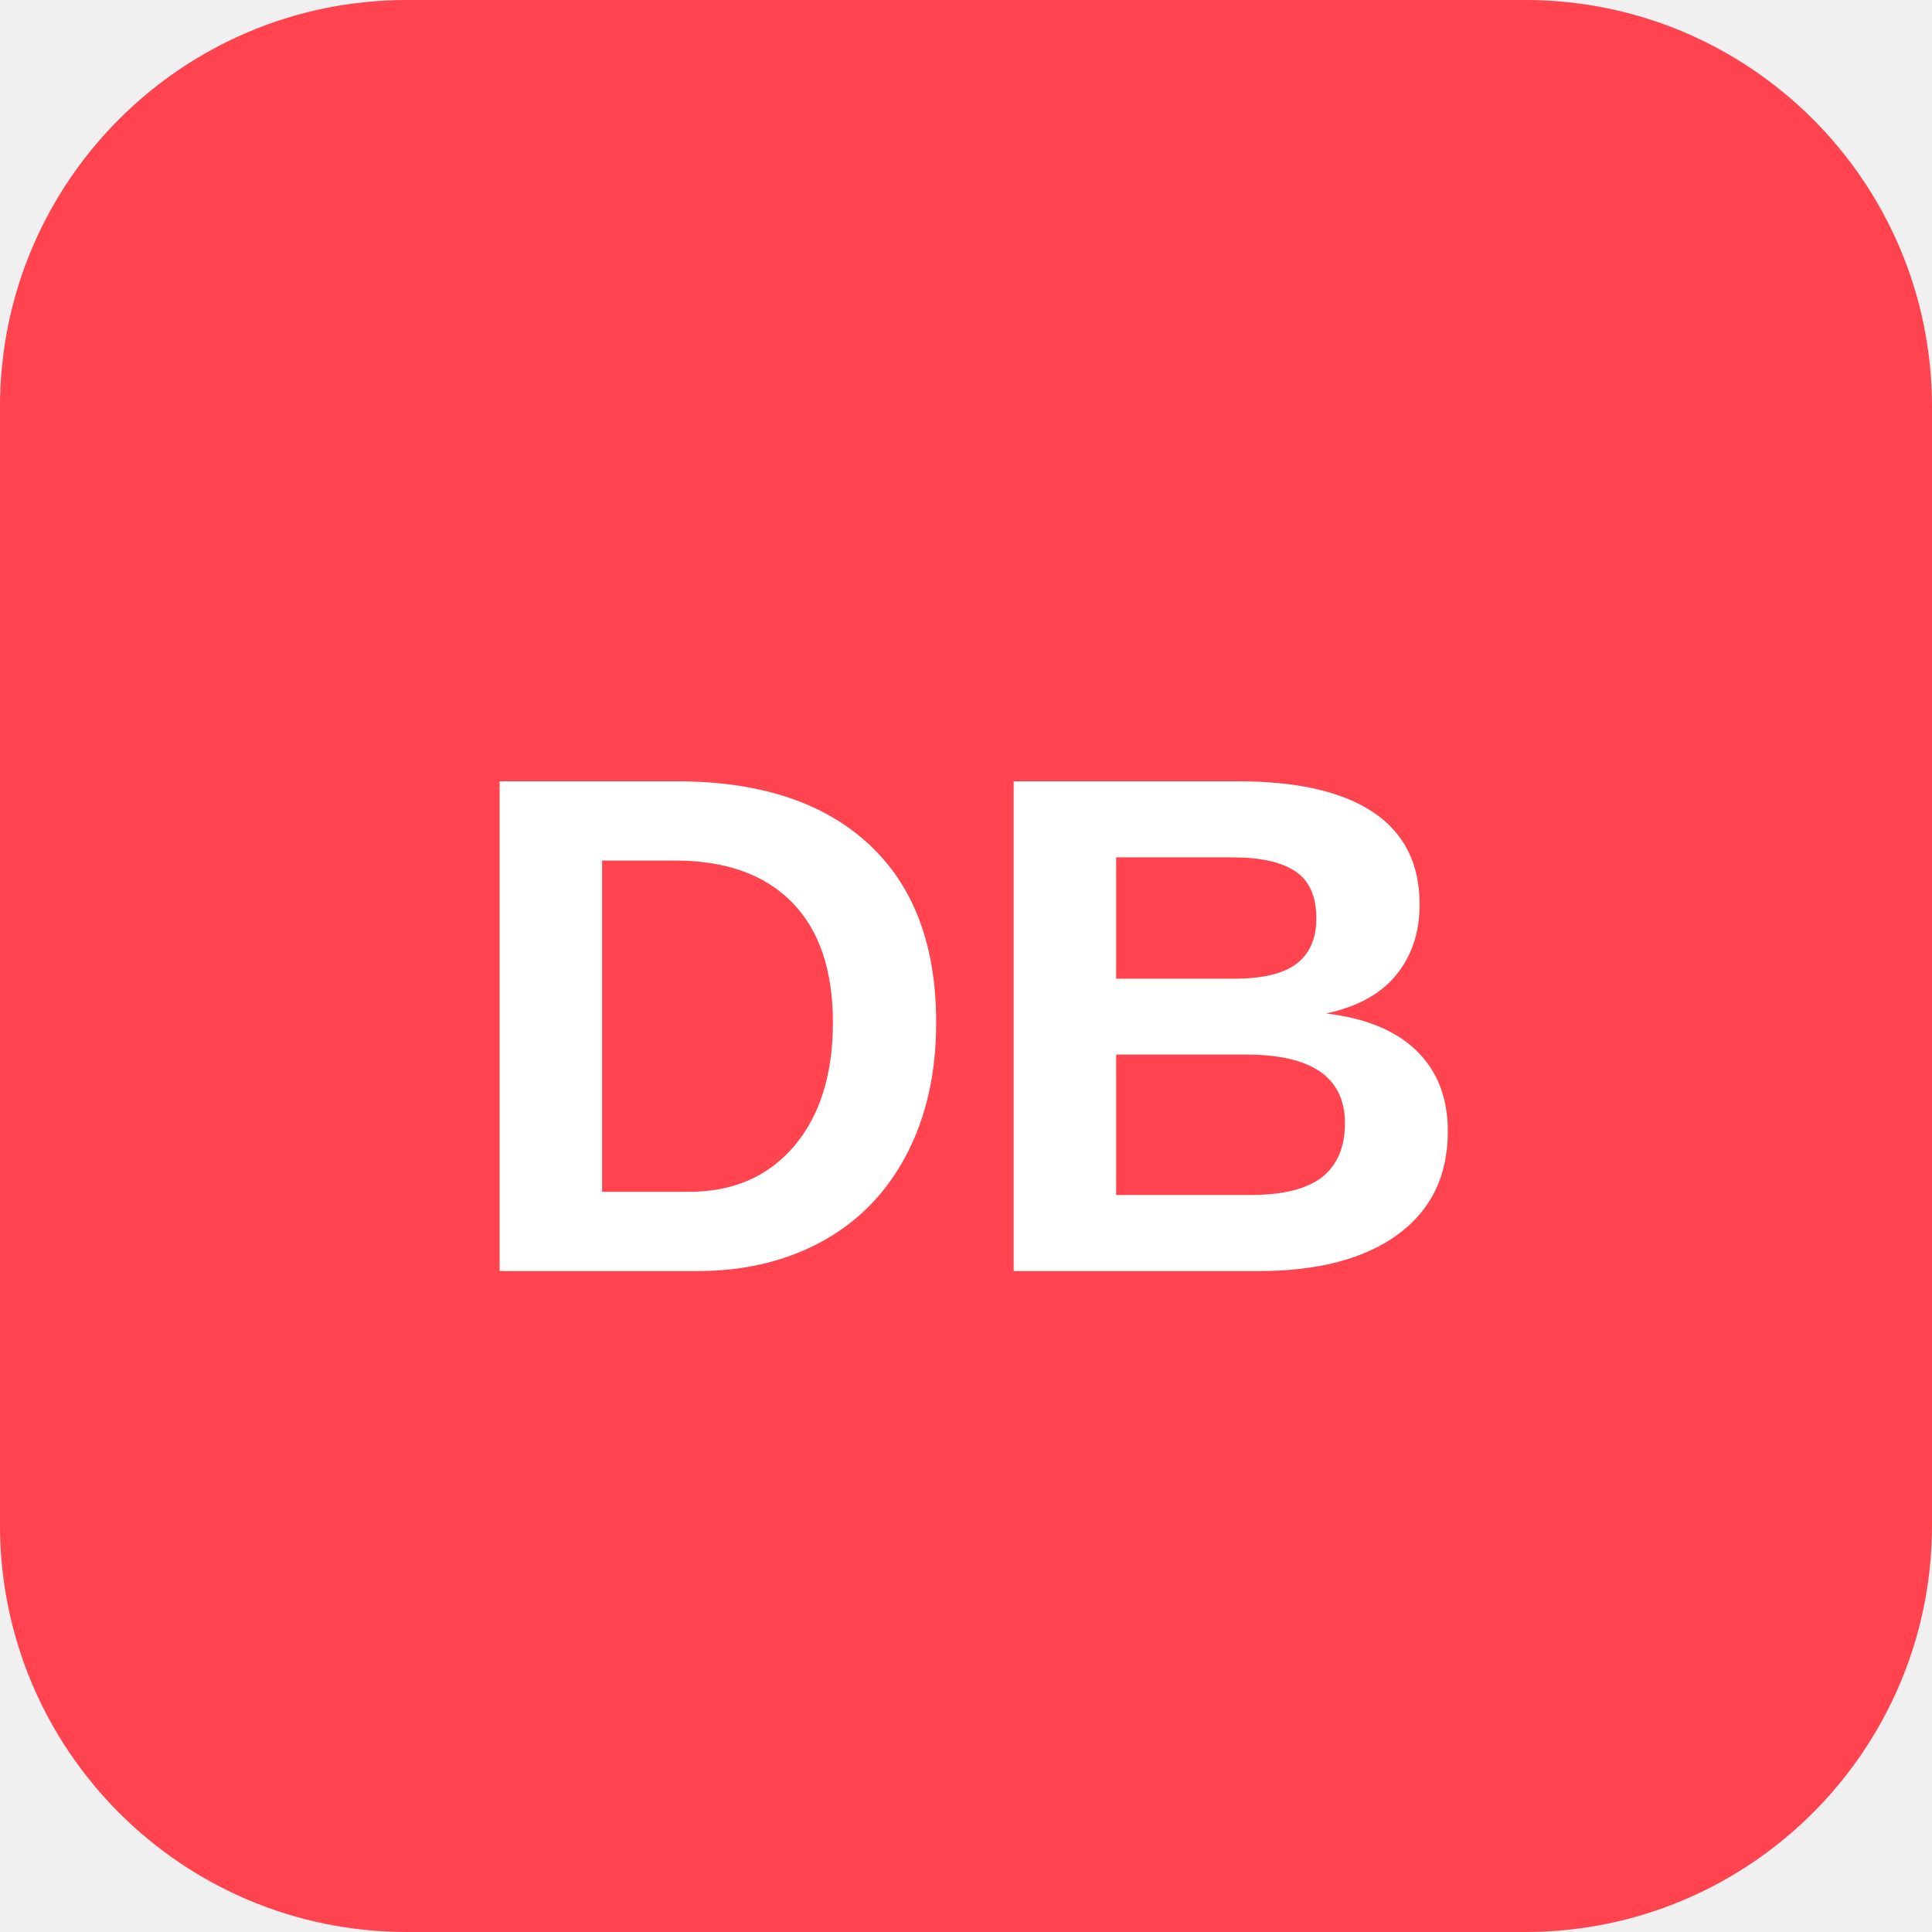
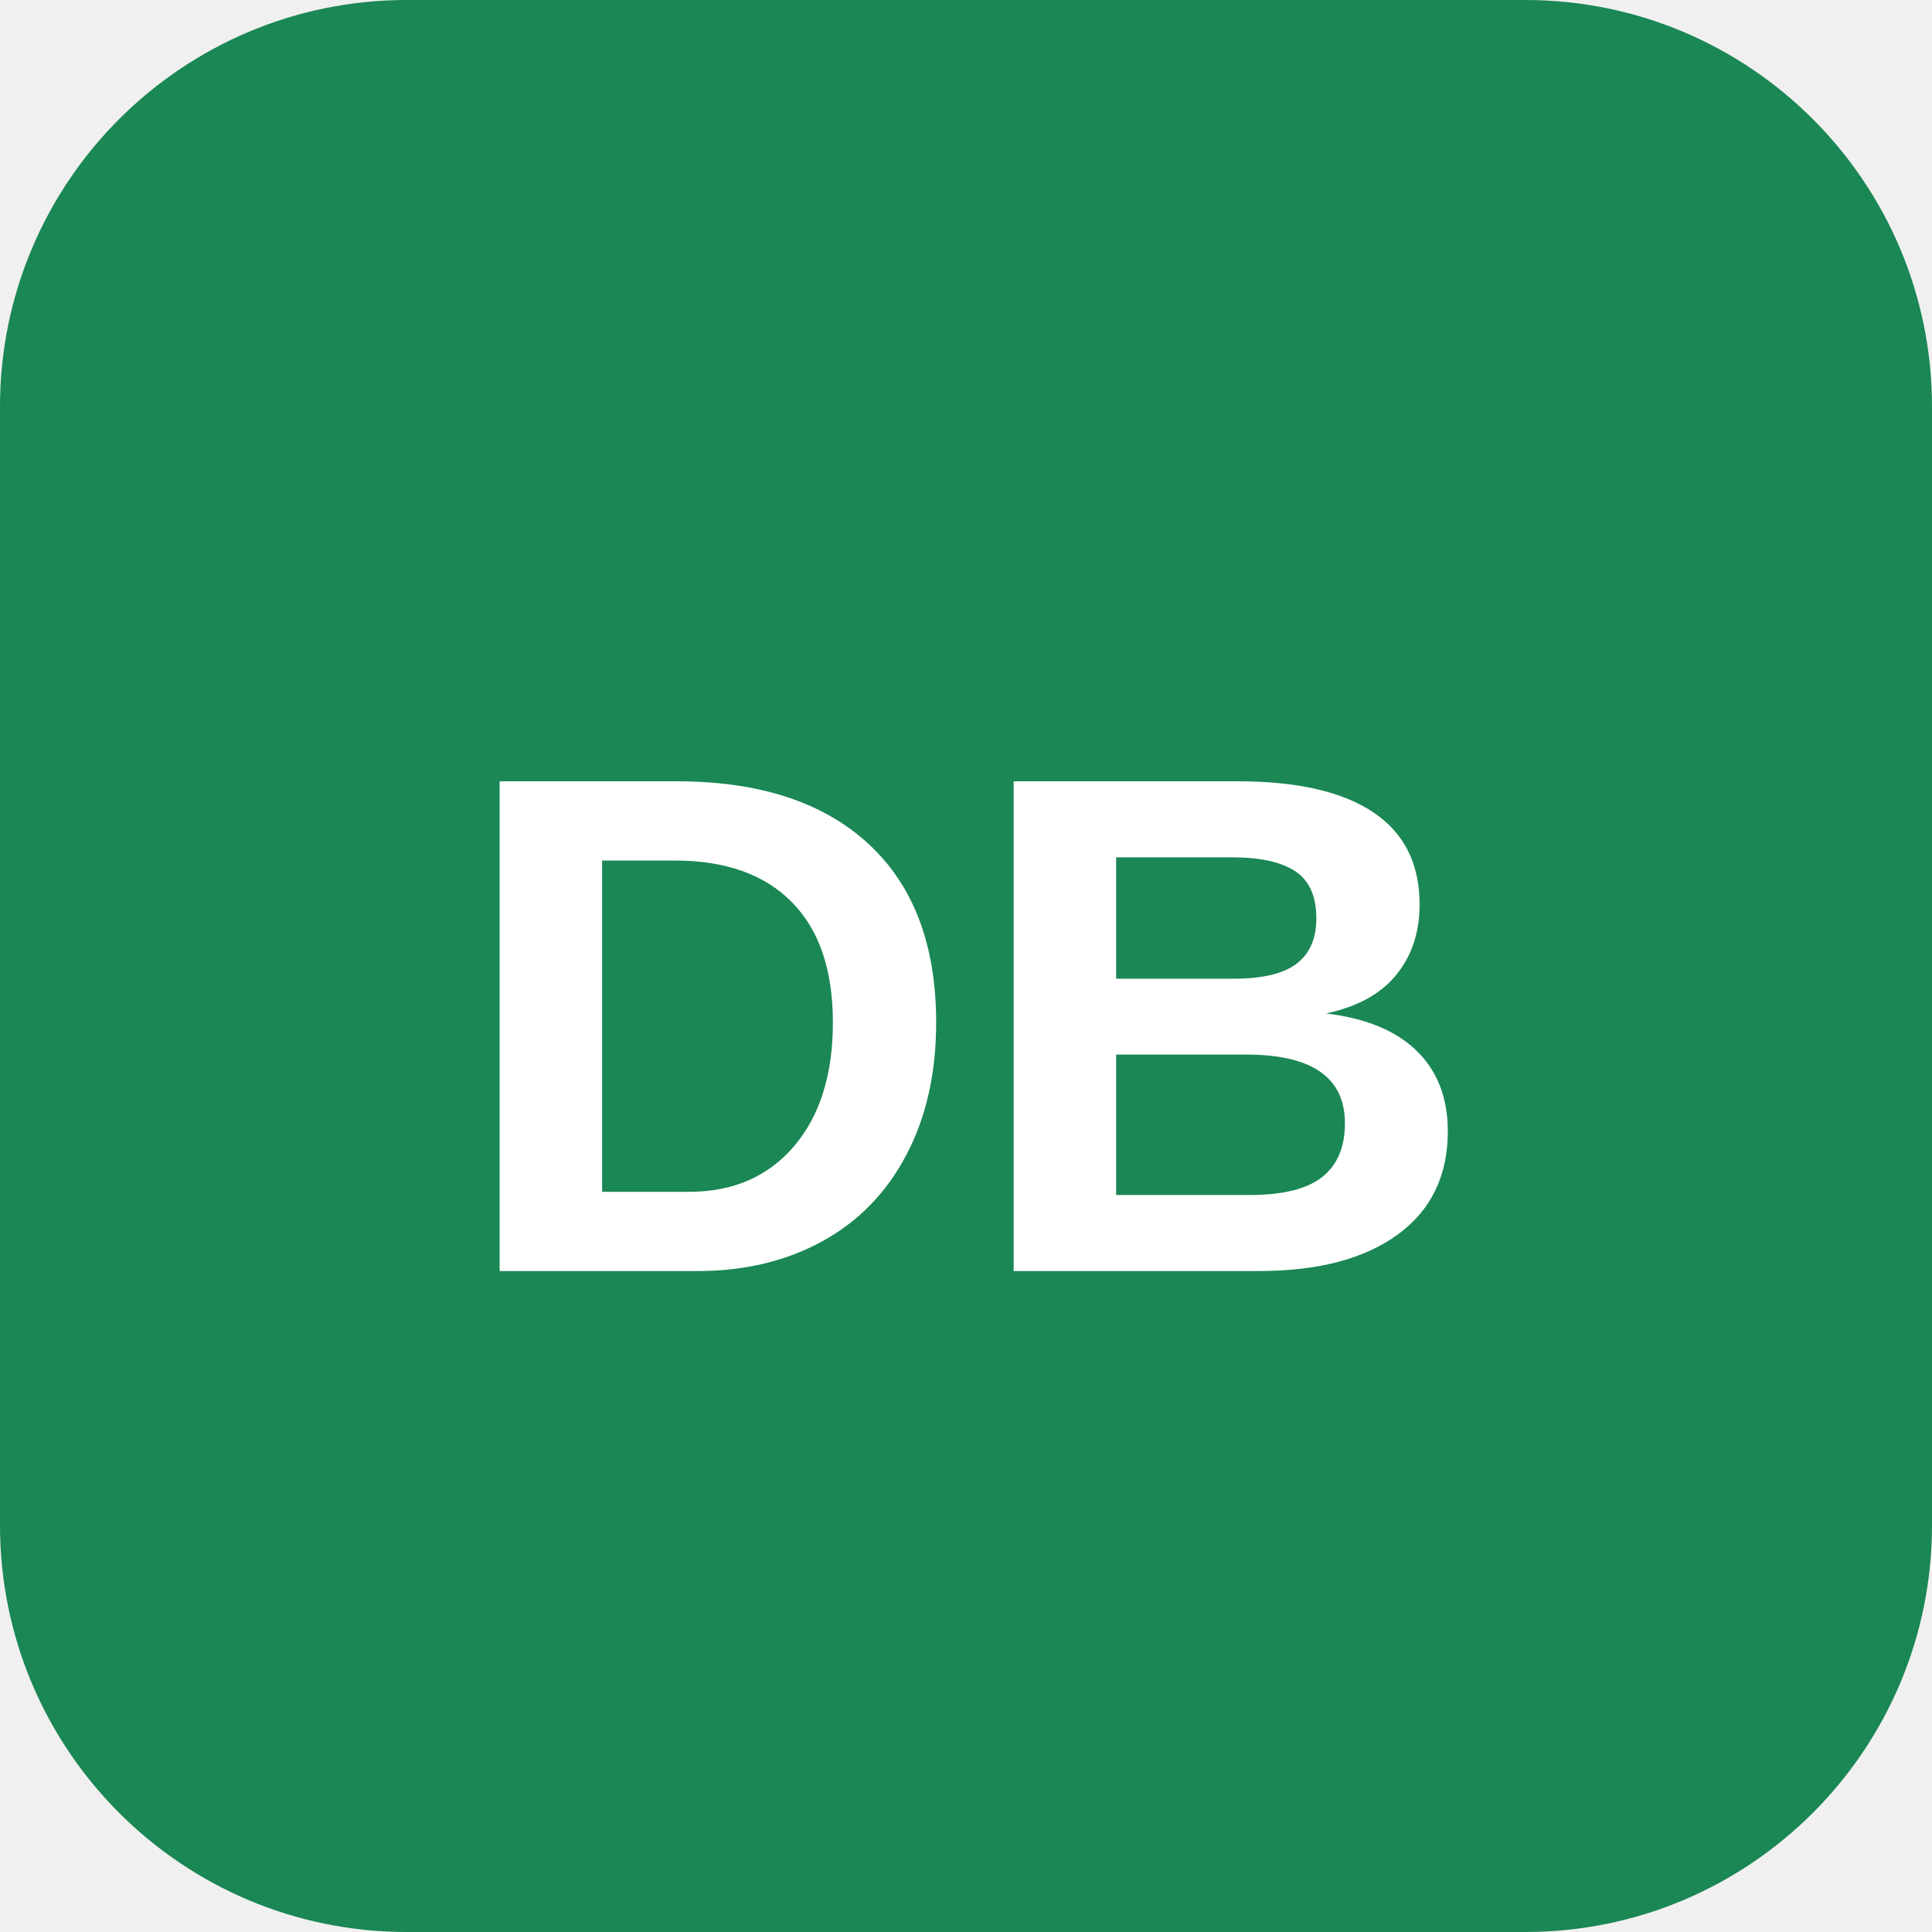
<svg xmlns="http://www.w3.org/2000/svg" width="152" height="152" viewBox="0 0 152 152" fill="none">
-   <rect width="152" height="152" rx="32" fill="#FF444F" />
+   <rect width="152" height="152" rx="32" fill="#1a8754" />
  <text x="76" y="100" font-family="Arial, sans-serif" font-size="56" font-weight="bold" text-anchor="middle" fill="white">DB</text>
</svg>
